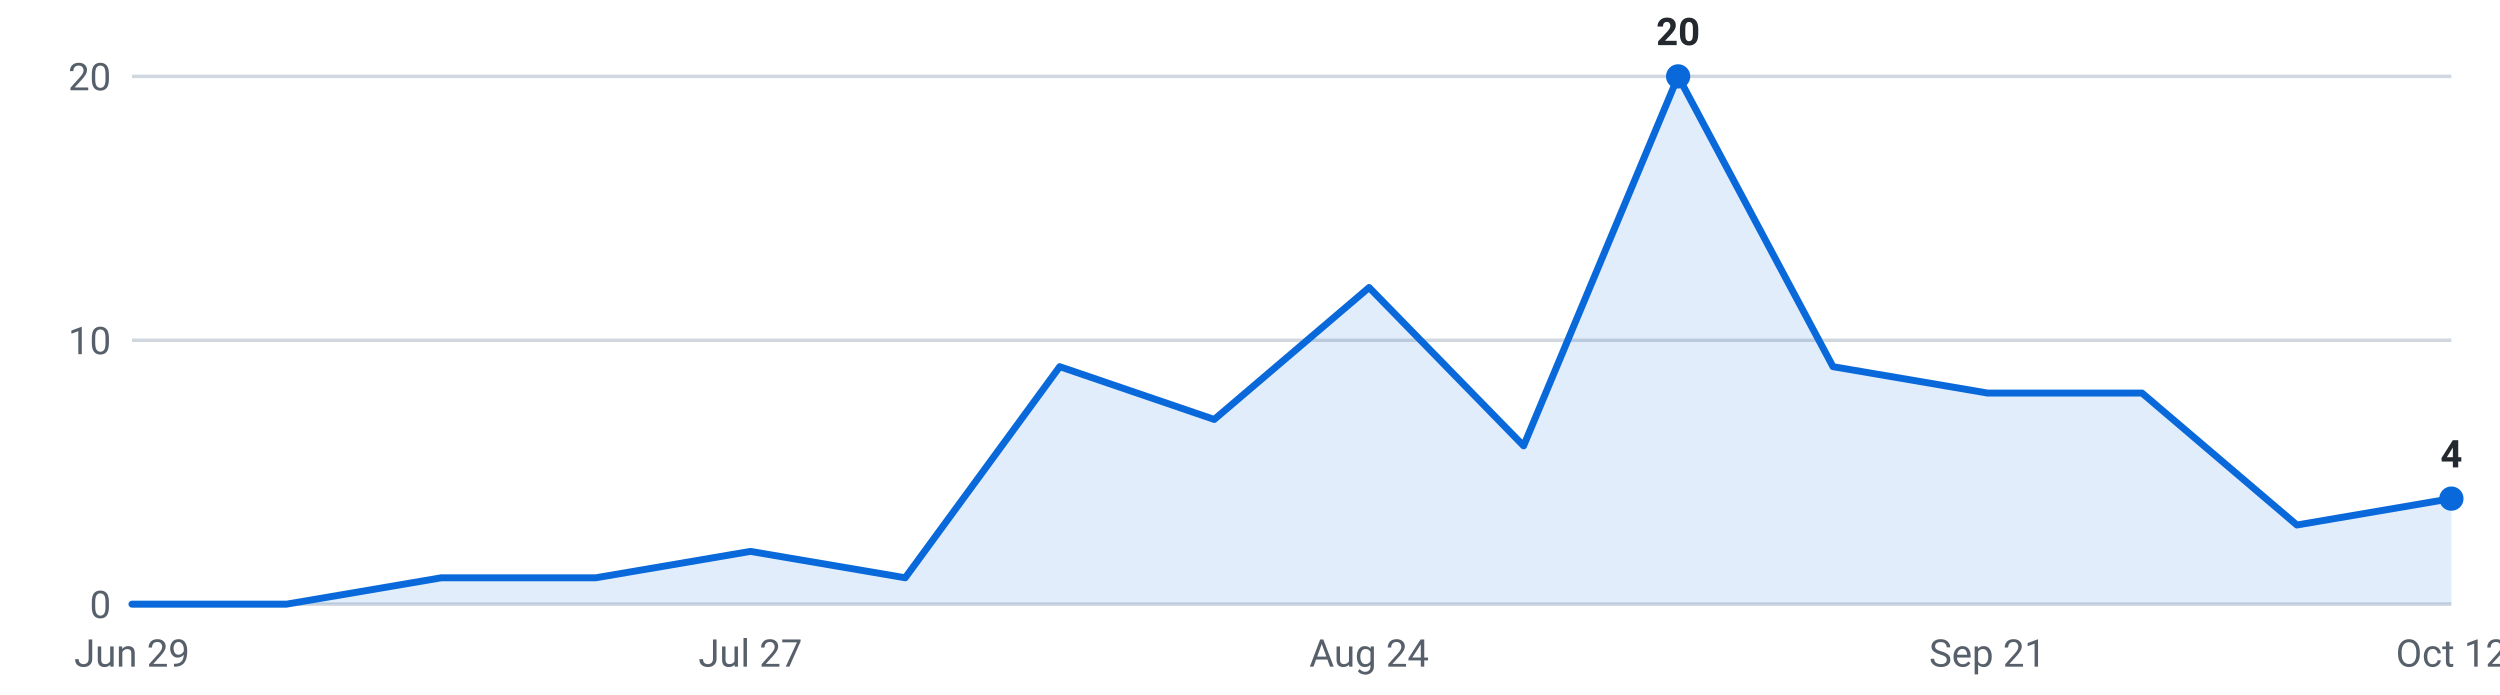
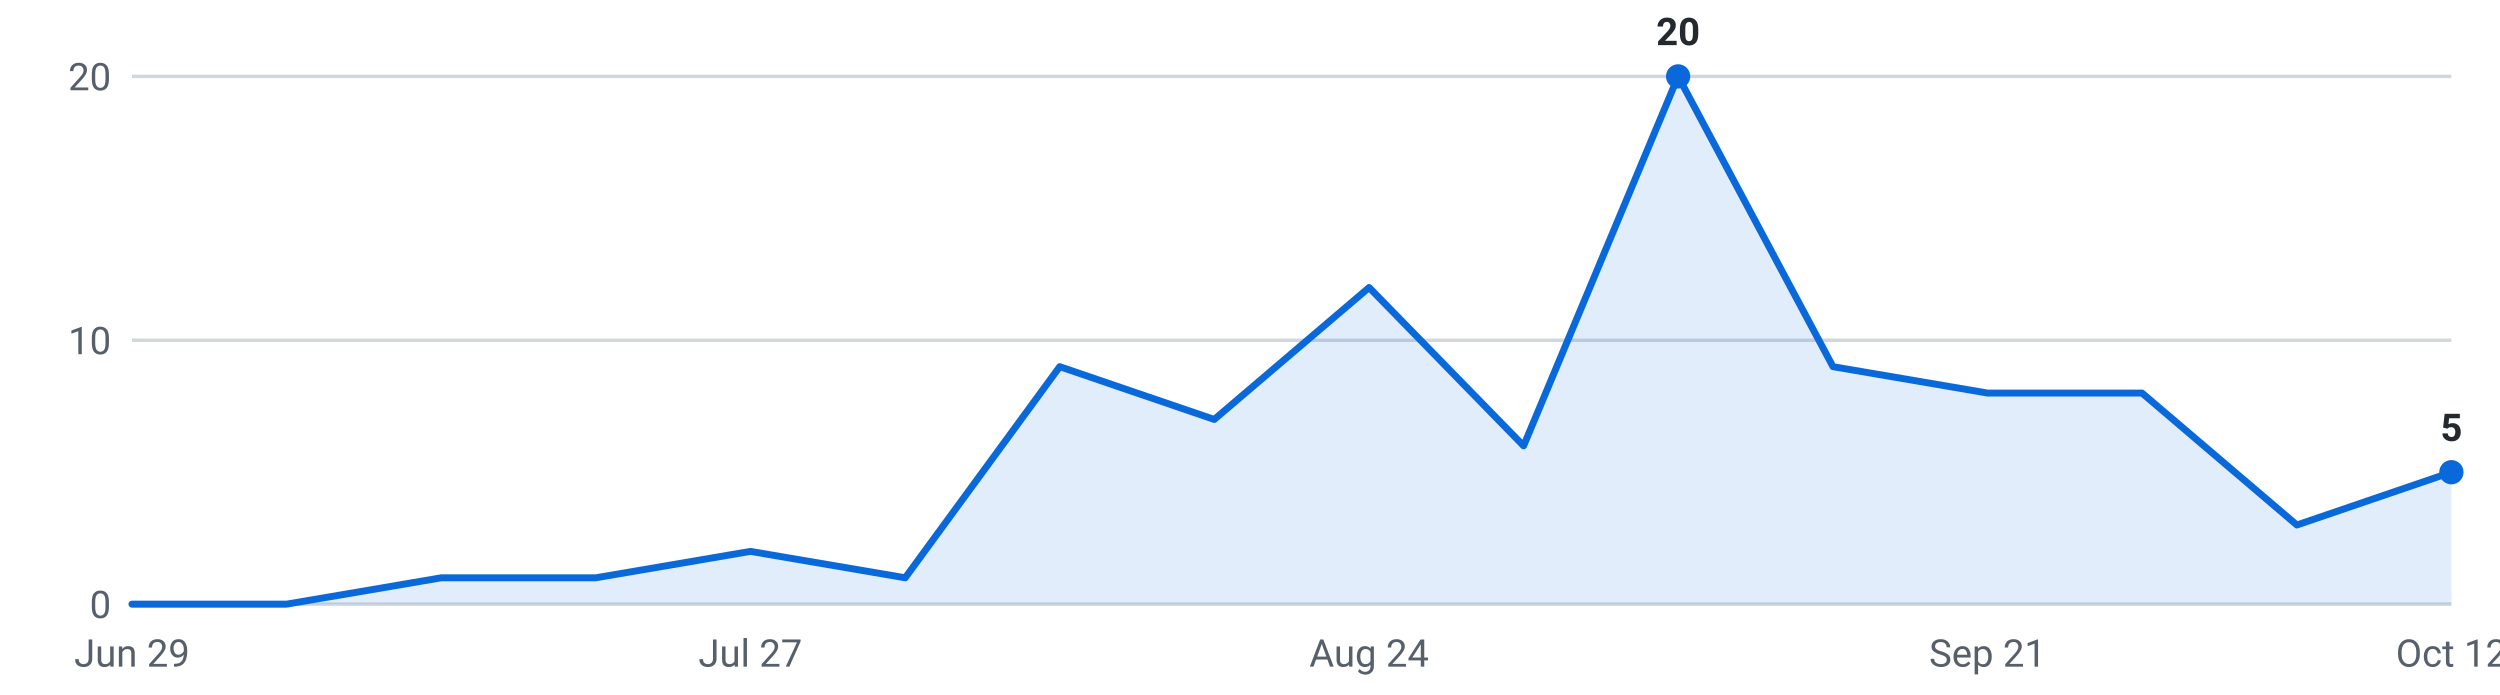
<svg xmlns="http://www.w3.org/2000/svg" viewBox="0 0 720 200" width="720" height="200" role="img" aria-label="Internships posted per week, last 16 weeks">
  <g font-family="-apple-system,Segoe UI,Roboto,sans-serif" font-size="11">
    <line x1="38" y1="174.0" x2="706" y2="174.0" stroke="#d0d7de" stroke-width="1" />
    <text x="32" y="178.0" text-anchor="end" fill="#57606a">0</text>
    <line x1="38" y1="98.0" x2="706" y2="98.0" stroke="#d0d7de" stroke-width="1" />
    <text x="32" y="102.0" text-anchor="end" fill="#57606a">10</text>
    <line x1="38" y1="22.0" x2="706" y2="22.0" stroke="#d0d7de" stroke-width="1" />
    <text x="32" y="26.0" text-anchor="end" fill="#57606a">20</text>
-     <path d="M38.0,174 L38.0,174.0 L82.5,174.0 L127.1,166.4 L171.6,166.4 L216.1,158.8 L260.7,166.4 L305.2,105.6 L349.7,120.8 L394.3,82.8 L438.8,128.4 L483.3,22.0 L527.9,105.6 L572.4,113.2 L616.9,113.2 L661.5,151.2 L706.0,143.6 L706.0,174 Z" fill="#0969da" fill-opacity="0.12" />
-     <polyline points="38.0,174.0 82.5,174.0 127.1,166.4 171.6,166.4 216.1,158.8 260.7,166.4 305.2,105.6 349.7,120.8 394.3,82.8 438.8,128.4 483.3,22.0 527.9,105.6 572.4,113.2 616.9,113.2 661.5,151.2 706.0,143.6" fill="none" stroke="#0969da" stroke-width="2" stroke-linejoin="round" stroke-linecap="round" />
+     <path d="M38.0,174 L38.0,174.0 L82.5,174.0 L127.1,166.4 L171.6,166.4 L216.1,158.8 L260.7,166.4 L305.2,105.6 L349.7,120.8 L394.3,82.8 L438.8,128.4 L483.3,22.0 L527.9,105.6 L572.4,113.2 L616.9,113.2 L661.5,151.2 L706.0,136.0 L706.0,174 Z" fill="#0969da" fill-opacity="0.12" />
+     <polyline points="38.0,174.0 82.5,174.0 127.1,166.4 171.6,166.4 216.1,158.8 260.7,166.4 305.2,105.6 349.7,120.8 394.3,82.8 438.8,128.4 483.3,22.0 527.9,105.6 572.4,113.2 616.9,113.2 661.5,151.2 706.0,136.0" fill="none" stroke="#0969da" stroke-width="2" stroke-linejoin="round" stroke-linecap="round" />
    <circle cx="483.3" cy="22.0" r="3.5" fill="#0969da" />
    <text x="483.3" y="13.0" text-anchor="middle" fill="#24292f" font-weight="600">20</text>
-     <circle cx="706.0" cy="143.6" r="3.5" fill="#0969da" />
-     <text x="706.0" y="134.6" text-anchor="middle" fill="#24292f" font-weight="600">4</text>
+     <circle cx="706.0" cy="136.0" r="3.5" fill="#0969da" />
+     <text x="706.0" y="127.0" text-anchor="middle" fill="#24292f" font-weight="600">5</text>
    <text x="38.0" y="192" text-anchor="middle" fill="#57606a">Jun 29</text>
    <text x="216.1" y="192" text-anchor="middle" fill="#57606a">Jul 27</text>
    <text x="394.3" y="192" text-anchor="middle" fill="#57606a">Aug 24</text>
    <text x="572.4" y="192" text-anchor="middle" fill="#57606a">Sep 21</text>
    <text x="706.0" y="192" text-anchor="middle" fill="#57606a">Oct 12</text>
  </g>
</svg>
